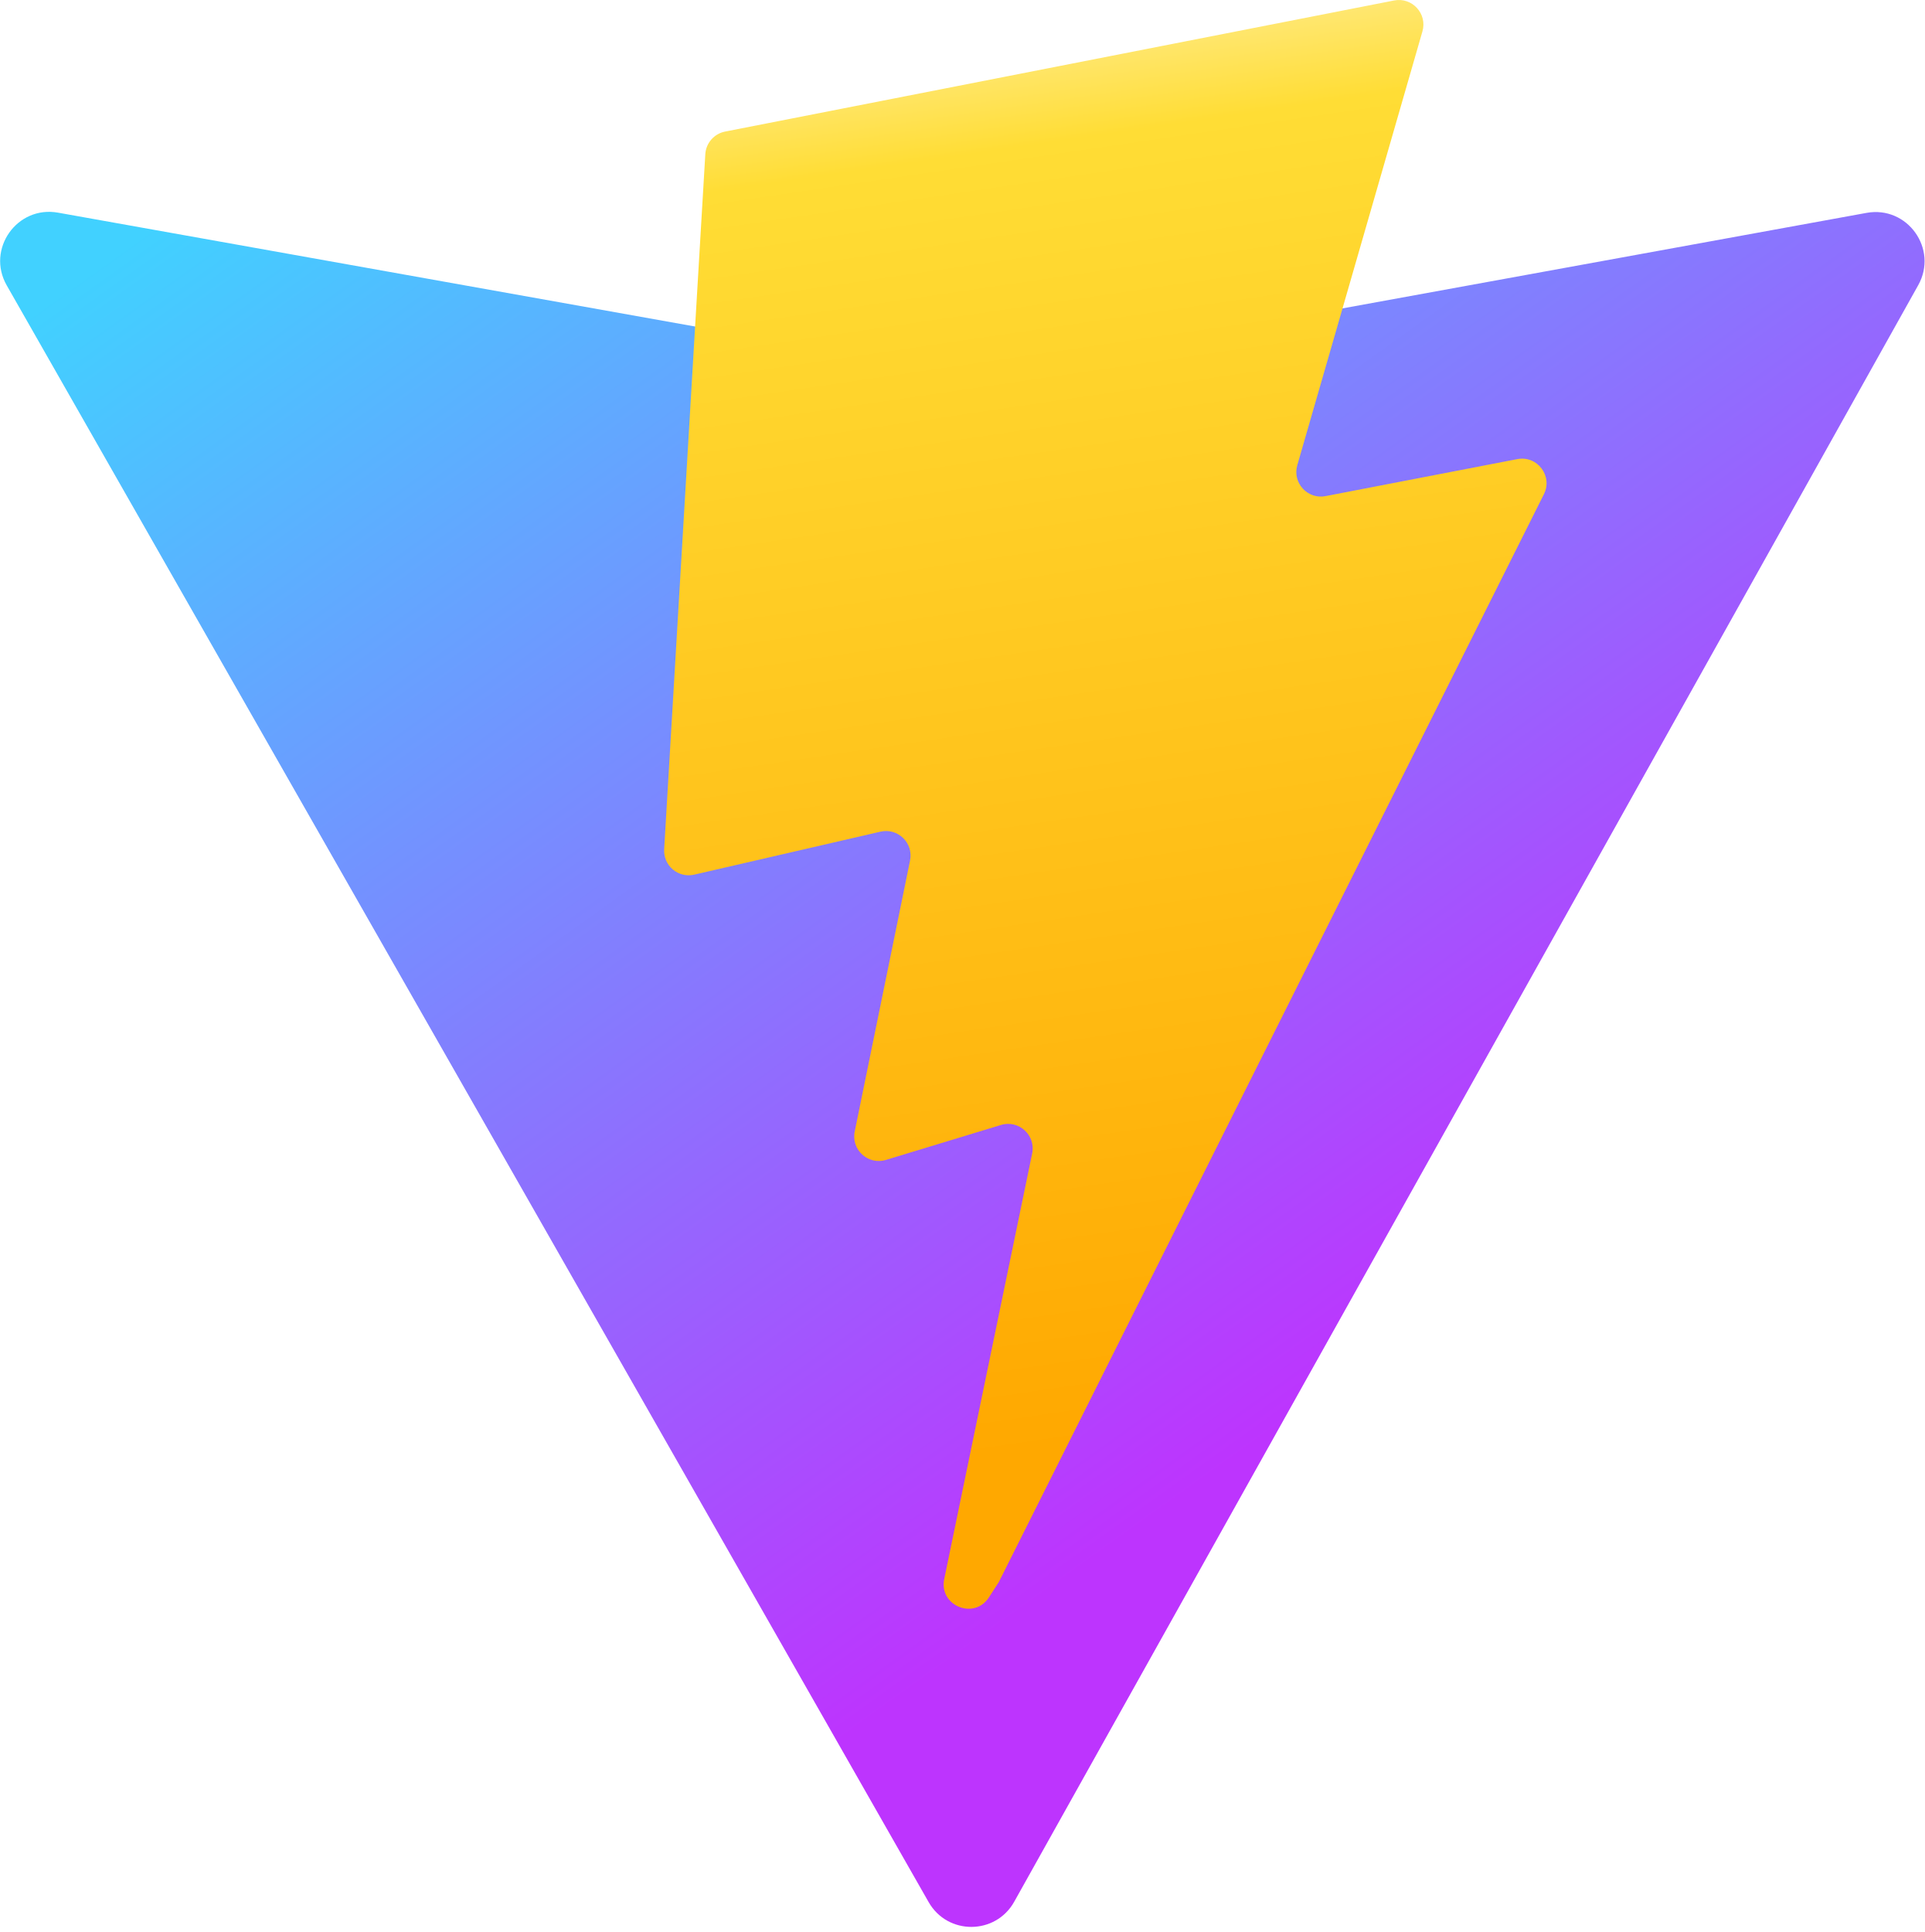
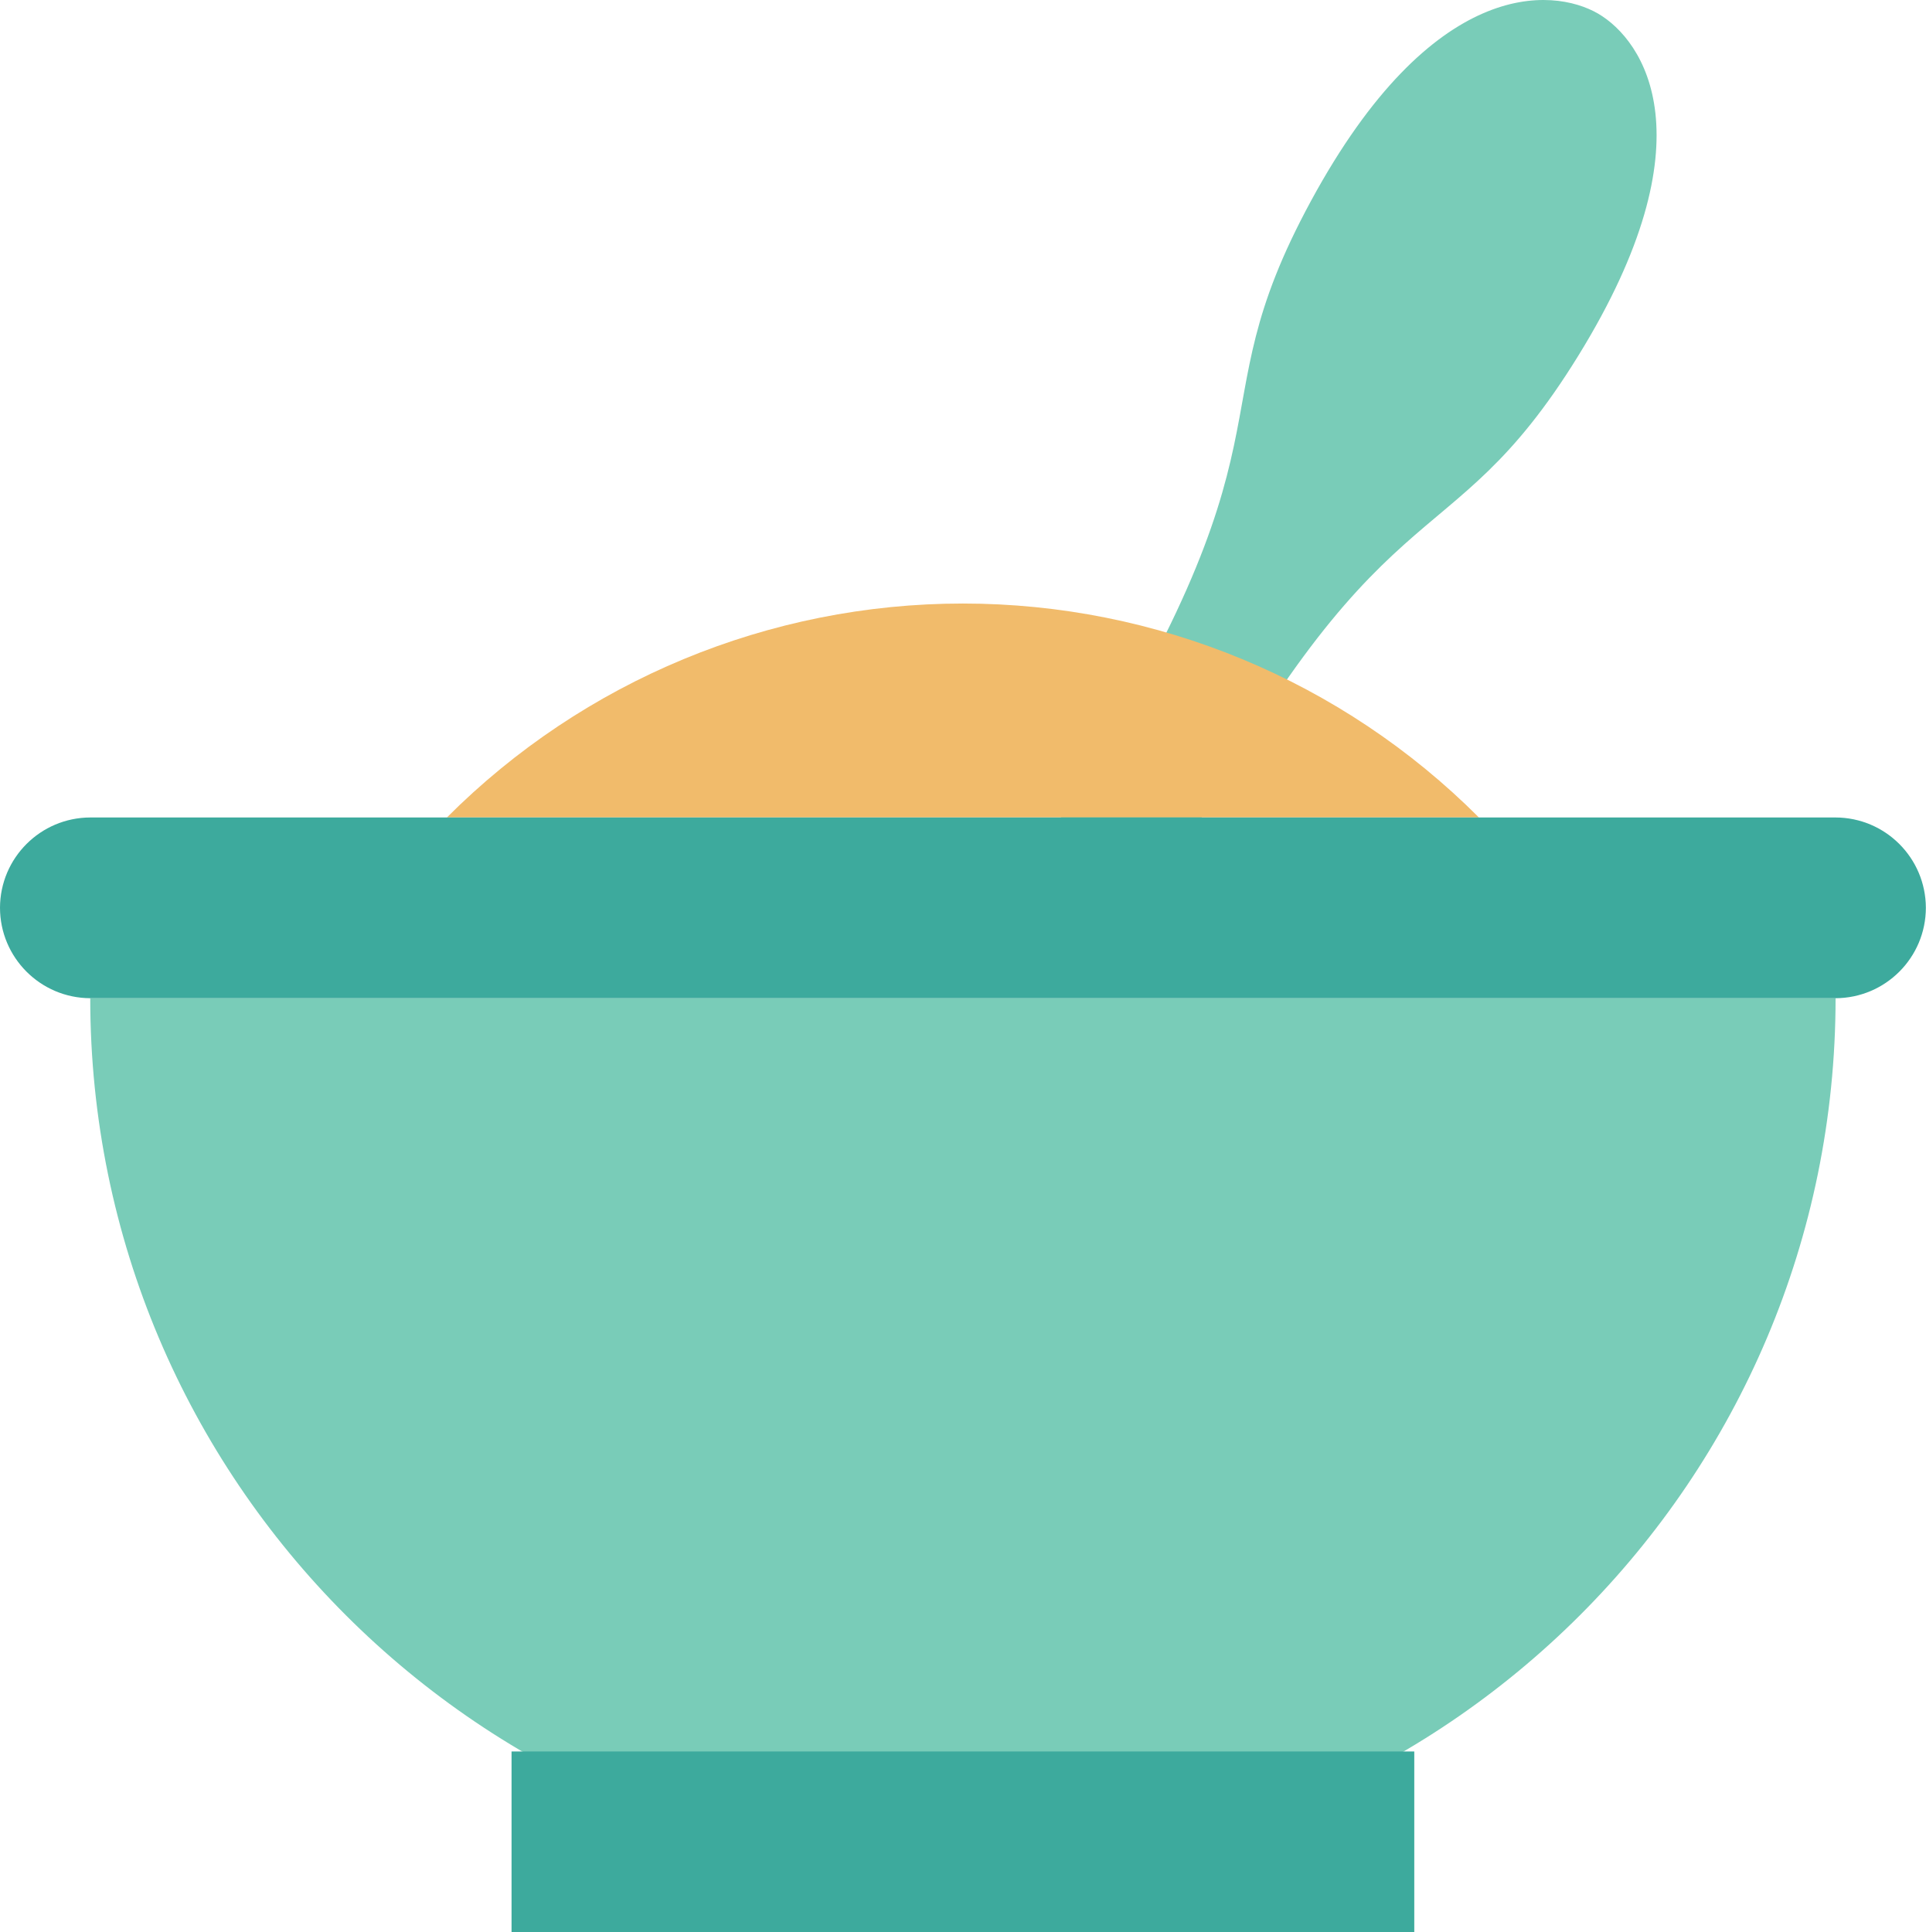
- <svg xmlns="http://www.w3.org/2000/svg" aria-hidden="true" role="img" class="iconify iconify--logos" width="31.88" height="32" preserveAspectRatio="xMidYMid meet" viewBox="0 0 256 257">
-   <defs>
-     <linearGradient id="IconifyId1813088fe1fbc01fb466" x1="-.828%" x2="57.636%" y1="7.652%" y2="78.411%">
-       <stop offset="0%" stop-color="#41D1FF" />
-       <stop offset="100%" stop-color="#BD34FE" />
-     </linearGradient>
-     <linearGradient id="IconifyId1813088fe1fbc01fb467" x1="43.376%" x2="50.316%" y1="2.242%" y2="89.03%">
-       <stop offset="0%" stop-color="#FFEA83" />
-       <stop offset="8.333%" stop-color="#FFDD35" />
-       <stop offset="100%" stop-color="#FFA800" />
-     </linearGradient>
-   </defs>
-   <path fill="url(#IconifyId1813088fe1fbc01fb466)" d="M255.153 37.938L134.897 252.976c-2.483 4.44-8.862 4.466-11.382.048L.875 37.958c-2.746-4.814 1.371-10.646 6.827-9.67l120.385 21.517a6.537 6.537 0 0 0 2.322-.004l117.867-21.483c5.438-.991 9.574 4.796 6.877 9.62Z" />
-   <path fill="url(#IconifyId1813088fe1fbc01fb467)" d="M185.432.063L96.44 17.501a3.268 3.268 0 0 0-2.634 3.014l-5.474 92.456a3.268 3.268 0 0 0 3.997 3.378l24.777-5.718c2.318-.535 4.413 1.507 3.936 3.838l-7.361 36.047c-.495 2.426 1.782 4.5 4.151 3.78l15.304-4.649c2.372-.72 4.652 1.36 4.15 3.788l-11.698 56.621c-.732 3.542 3.979 5.473 5.943 2.437l1.313-2.028l72.516-144.72c1.215-2.423-.88-5.186-3.54-4.672l-25.505 4.922c-2.396.462-4.435-1.77-3.759-4.114l16.646-57.705c.677-2.35-1.37-4.583-3.769-4.113Z" />
+ <svg xmlns="http://www.w3.org/2000/svg" width="47.842" height="48" viewBox="0 0 47.842 48">
+   <g>
+     <path d="M39.7.338c-1.135-.657-4.113-.909-7.131,4.652s.016,5.516-6.333,15.507l2.672,1.549c5.51-10.479,6.979-7.824,10.3-13.207S40.834,1,39.7.338Z" fill="#79ccb8" />
+     <path d="M36.739,20.309a18.115,18.115,0,0,0-25.636,0Z" fill="#f1bb6b" />
+     <path d="M2.242,24.8a21.679,21.679,0,0,0,43.358,0Z" fill="#79ccb8" />
+     <path d="M45.6,24.8H2.242A2.25,2.25,0,0,1,0,22.552H0A2.249,2.249,0,0,1,2.242,20.31H45.6a2.25,2.25,0,0,1,2.243,2.242h0A2.25,2.25,0,0,1,45.6,24.8Z" fill="#3daa9d" />
+     <rect x="12.708" y="43.515" width="22.426" height="4.485" fill="#3daa9d" />
+   </g>
</svg>
